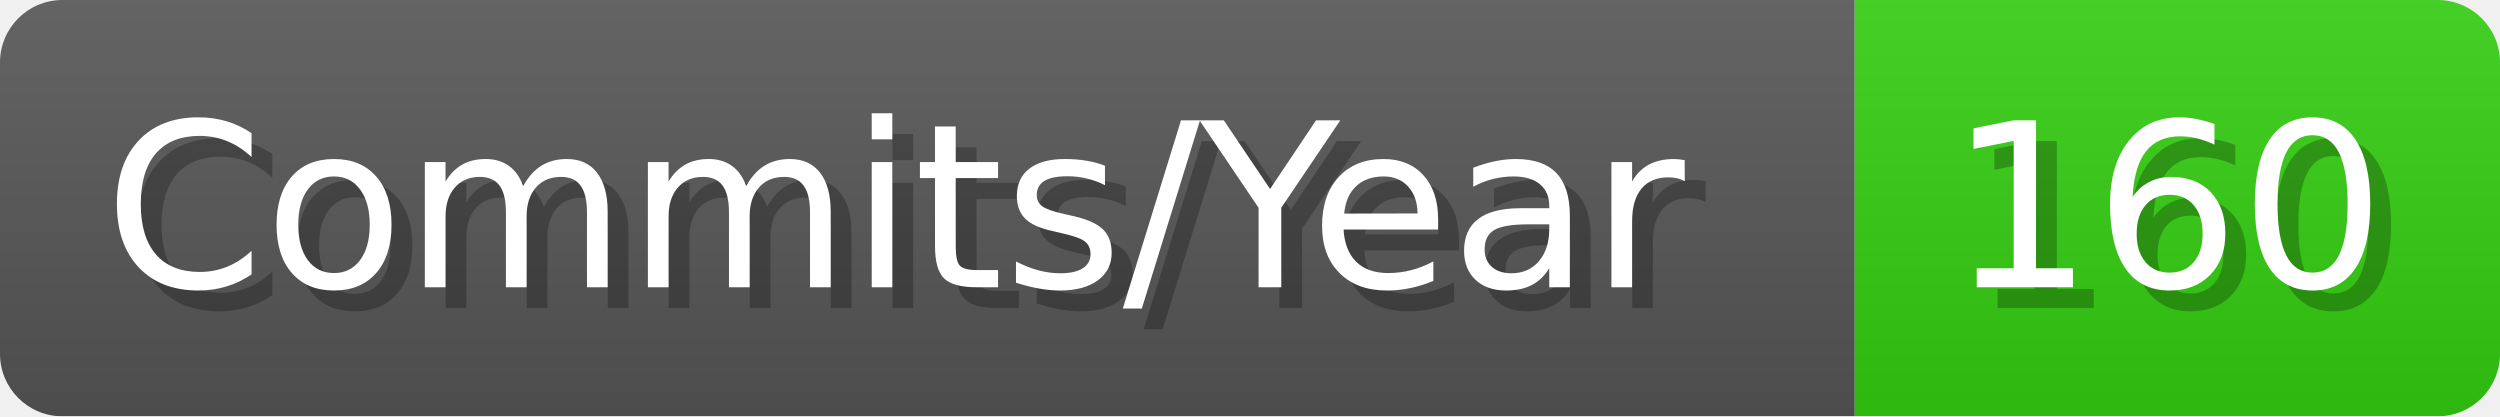
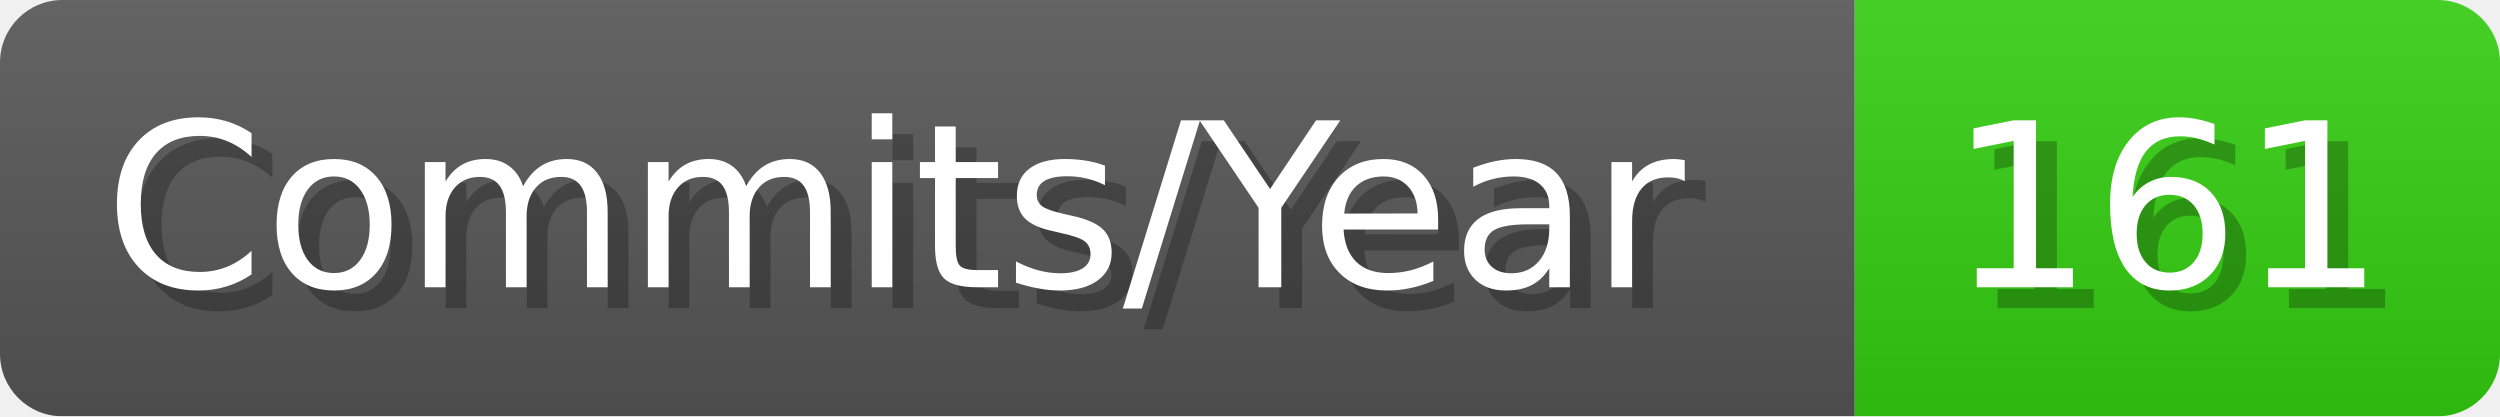
- <svg xmlns="http://www.w3.org/2000/svg" width="120.1" height="20" viewBox="0 0 1201 200" role="img" aria-label="Commits/Year: 160">
+ <svg xmlns="http://www.w3.org/2000/svg" width="120.1" height="20" viewBox="0 0 1201 200" role="img" aria-label="Commits/Year: 161">
  <linearGradient id="aUPdi" x2="0" y2="100%">
    <stop offset="0" stop-opacity=".1" stop-color="#EEE" />
    <stop offset="1" stop-opacity=".1" />
  </linearGradient>
  <mask id="WfAiQ">
    <rect width="1201" height="200" rx="30" fill="#FFF" />
  </mask>
  <g mask="url(#WfAiQ)">
    <rect width="891" height="200" fill="#555" />
    <rect width="310" height="200" fill="#3C1" x="891" />
    <rect width="1201" height="200" fill="url(#aUPdi)" />
  </g>
  <g aria-hidden="true" fill="#fff" text-anchor="start" font-family="Verdana,DejaVu Sans,sans-serif" font-size="110">
    <text x="60" y="148" textLength="791" fill="#000" opacity="0.25">Commits/Year</text>
    <text x="50" y="138" textLength="791">Commits/Year</text>
-     <text x="946" y="148" textLength="210" fill="#000" opacity="0.25">160</text>
-     <text x="936" y="138" textLength="210">160</text>
+     <text x="946" y="148" textLength="210" fill="#000" opacity="0.25">161</text>
+     <text x="936" y="138" textLength="210">161</text>
  </g>
</svg>
